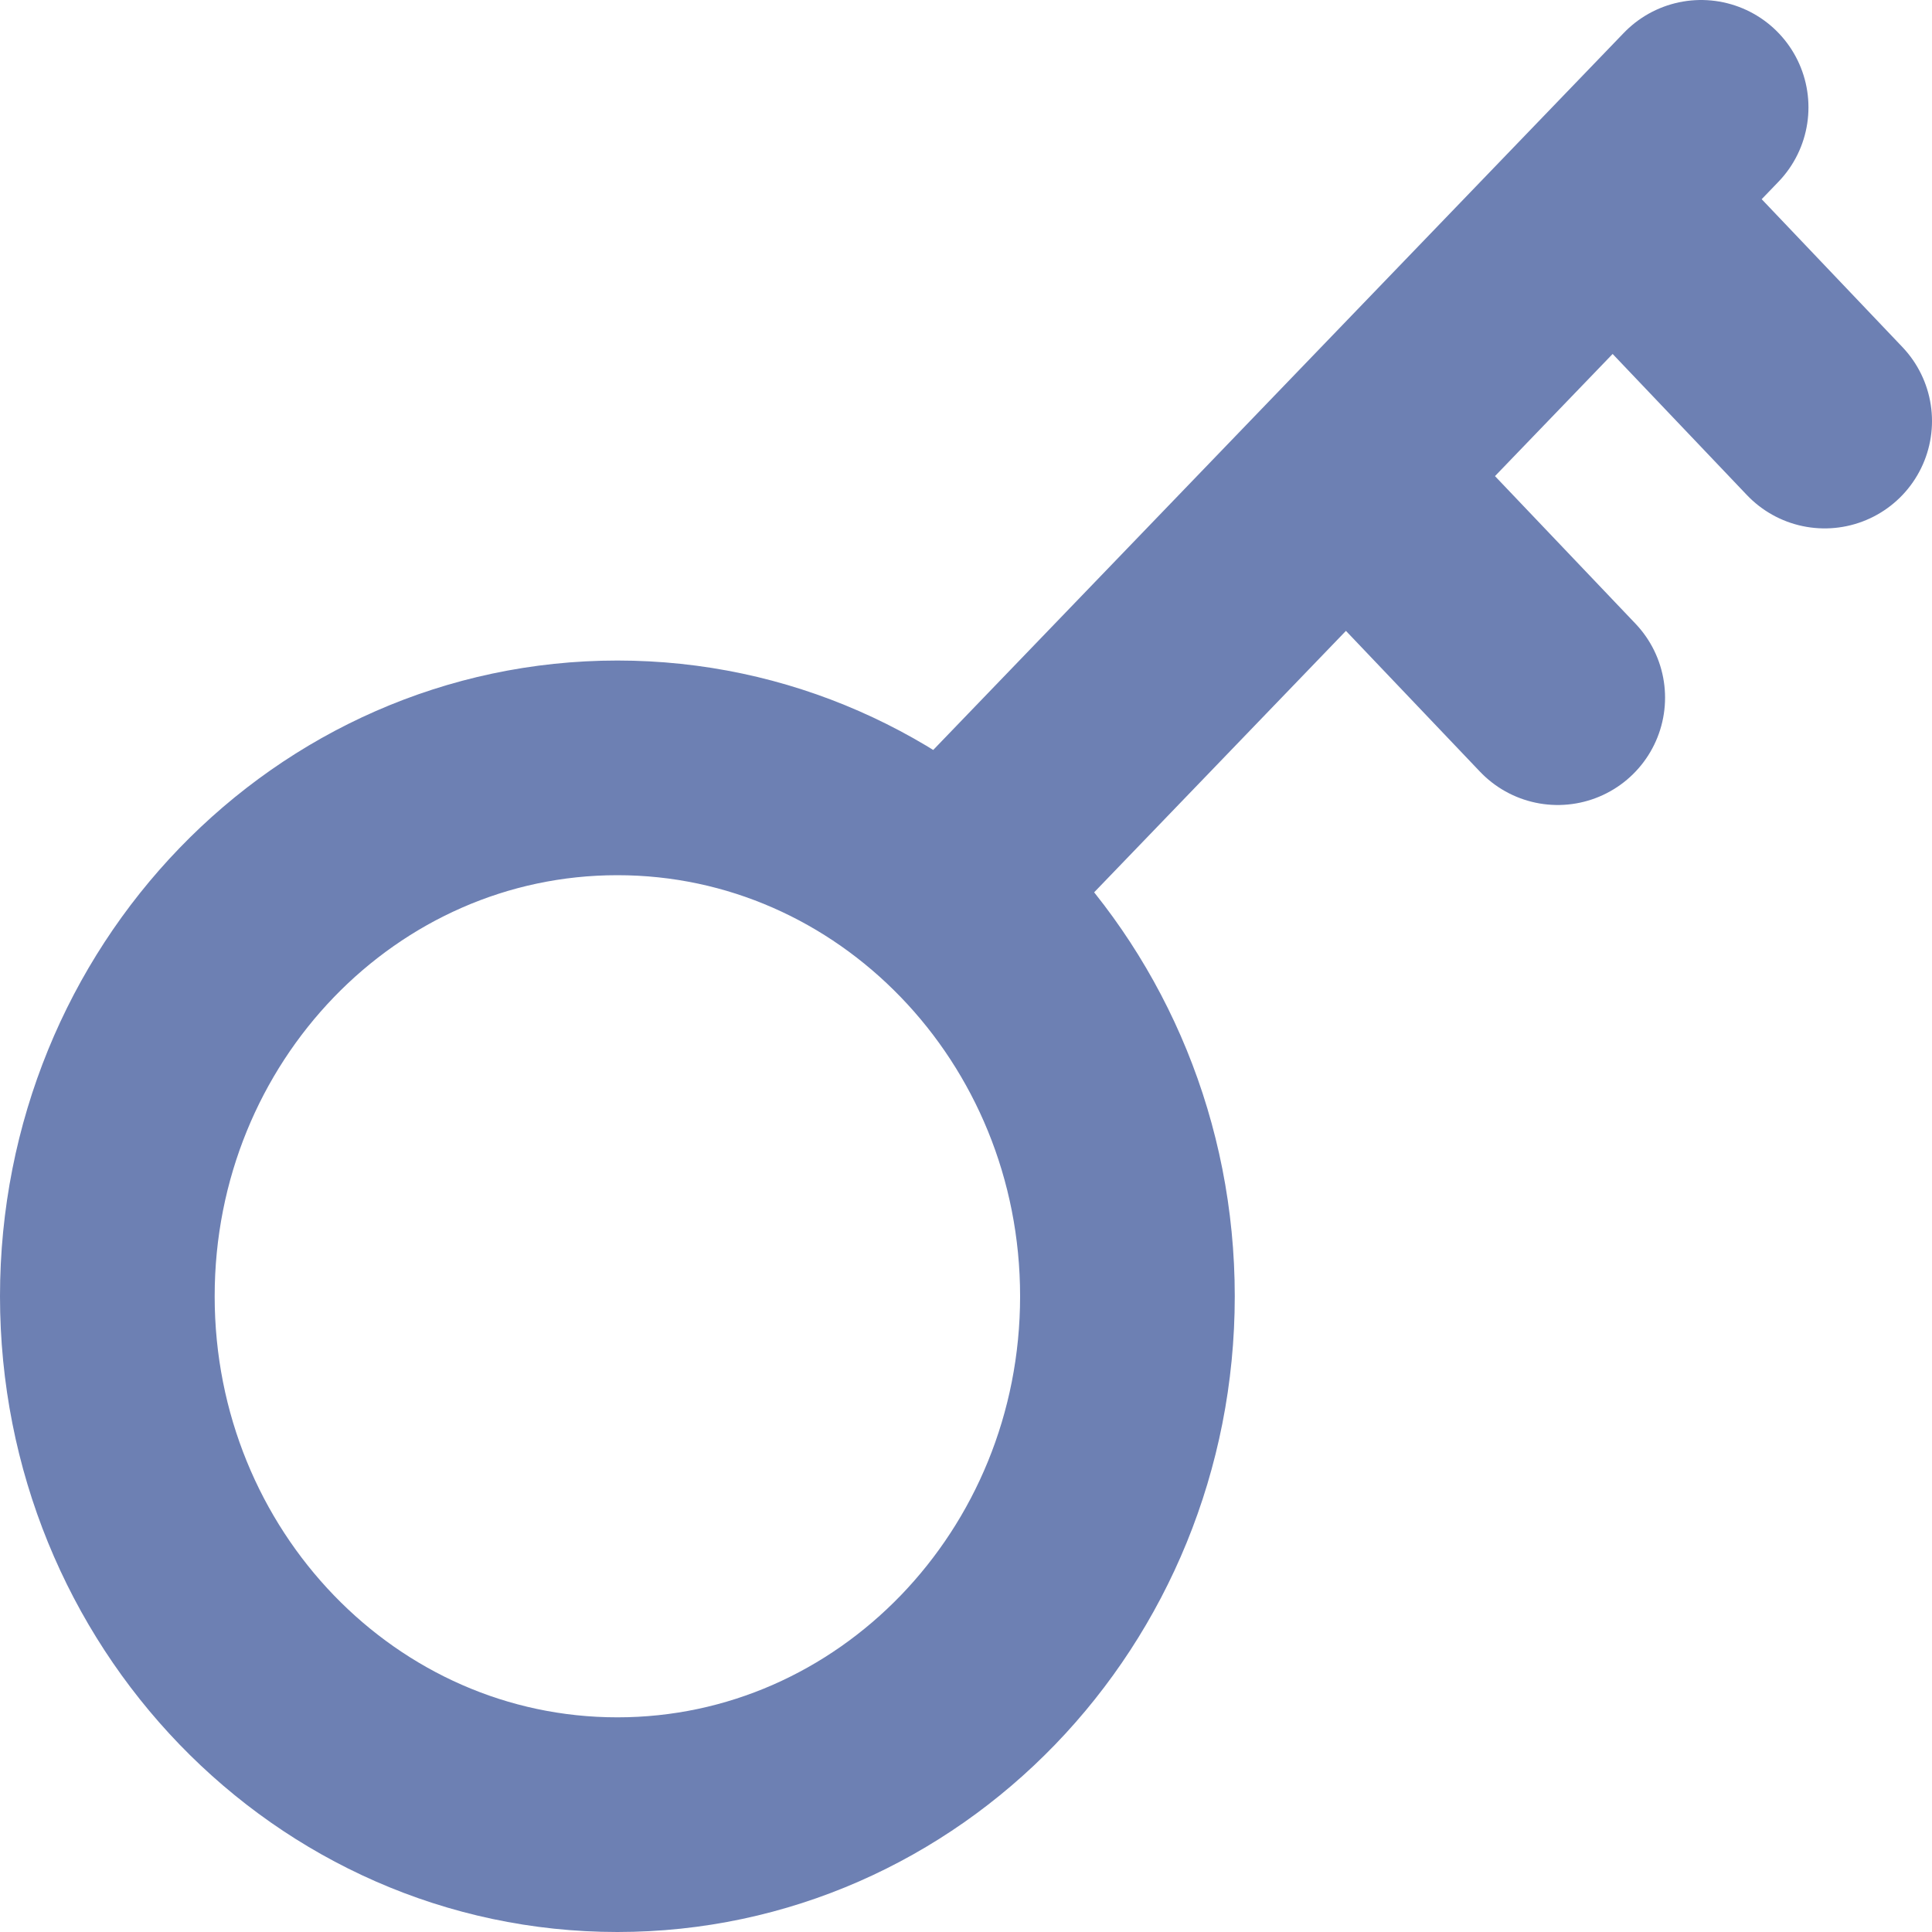
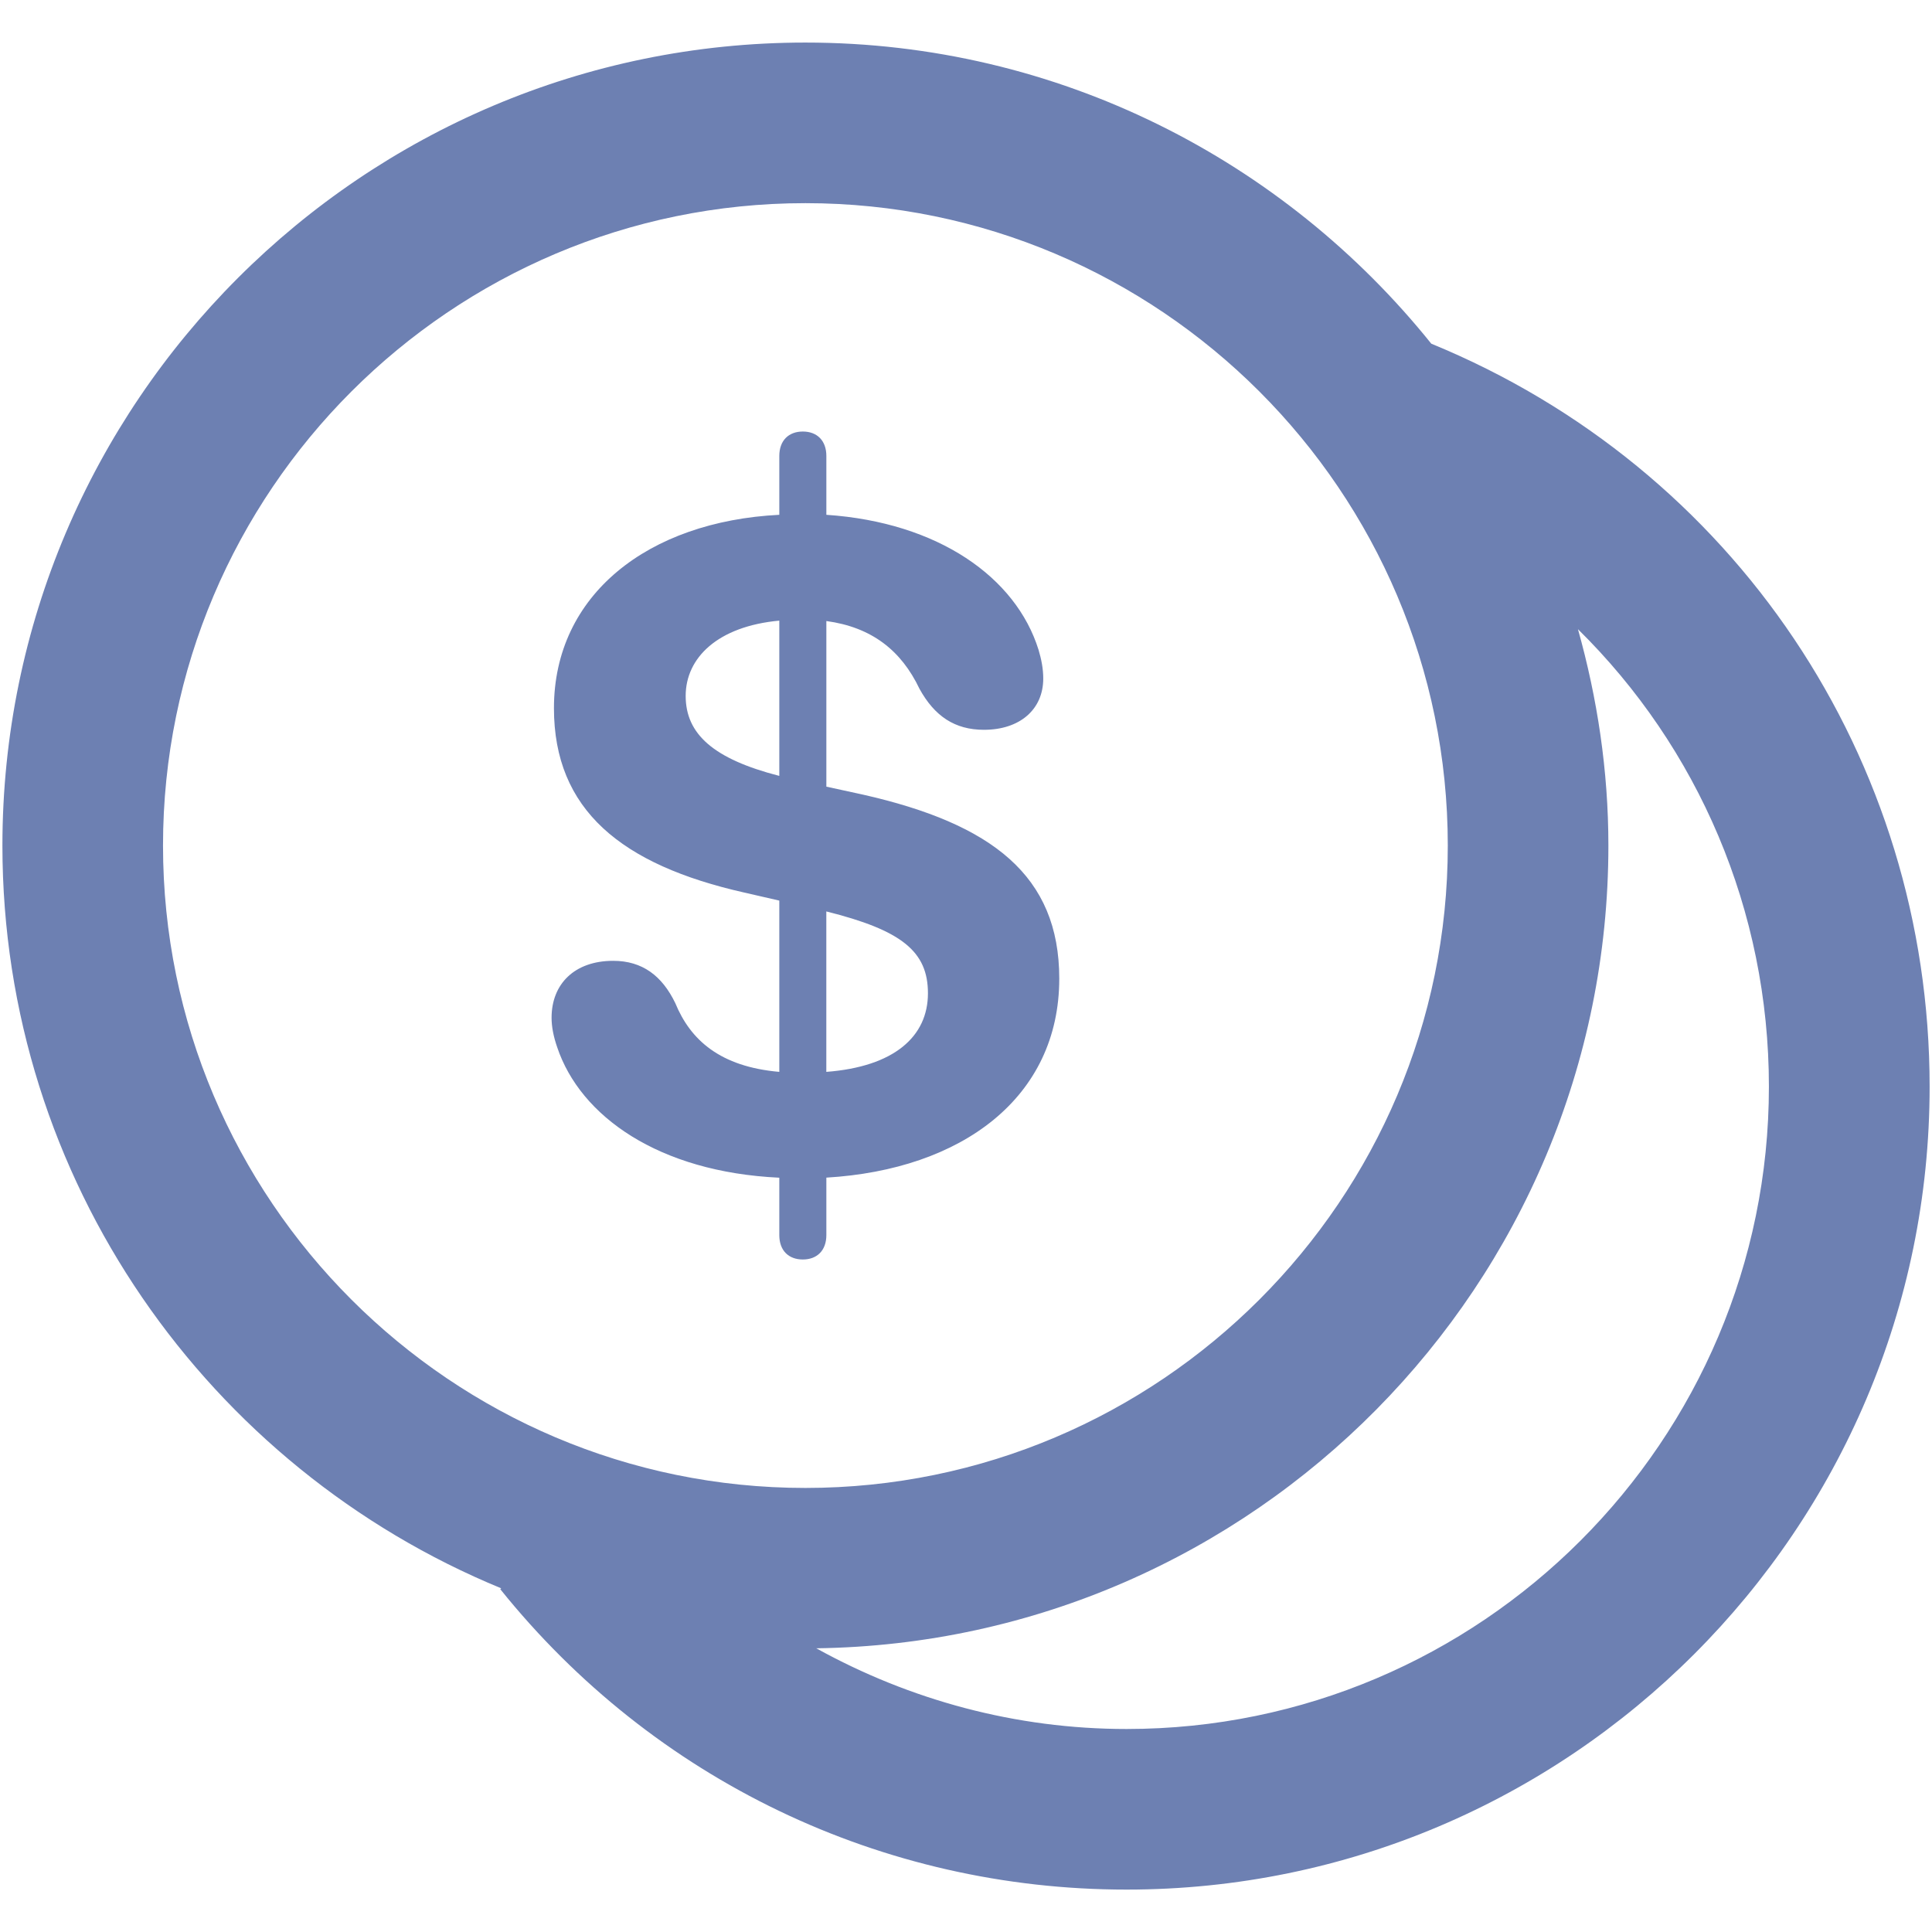
- <svg xmlns="http://www.w3.org/2000/svg" width="18" height="18" viewBox="0 0 18 18" fill="none">
-   <path d="M14.513 6.5L12.544 4.432M17 3.923L15.032 1.855M15.849 1L8.81 8.309M10.504 12.077C10.504 14.796 8.376 17 5.752 17C3.127 17 1 14.796 1 12.077C1 9.358 3.127 7.154 5.752 7.154C8.376 7.154 10.504 9.358 10.504 12.077Z" stroke="#6D80B3" stroke-width="2" stroke-linecap="round" stroke-linejoin="round" />
+ <svg xmlns="http://www.w3.org/2000/svg" viewBox="0,0,256,256" width="16px" height="16px" fill-rule="nonzero">
+   <g transform="translate(-42.24,-42.24) scale(1.33,1.33)">
+     <g fill="#6d80b2" fill-rule="nonzero" stroke-width="1" stroke-linecap="butt" stroke-linejoin="miter" stroke-miterlimit="10" stroke-dasharray="" stroke-dashoffset="0" style="mix-blend-mode: normal">
+       <g transform="scale(4,4)">
+         <path d="M28,9c-11.028,0 -20,8.972 -20,20c0,8.347 5.143,15.507 12.424,18.5l-0.025,0.02c3.821,4.756 9.508,7.484 15.602,7.484c11.028,0 20,-8.972 20,-20c0,-8.165 -4.869,-15.409 -12.412,-18.504c-3.669,-4.566 -9.289,-7.5 -15.588,-7.5zM28,13c8.822,0 16,7.178 16,16c0,8.822 -7.178,16 -16,16c-8.822,0 -16,-7.178 -16,-16c0,-8.822 7.178,-16 16,-16zM27.936,18.688c-0.352,0 -0.586,0.222 -0.586,0.609v1.465c-3.269,0.164 -5.613,1.992 -5.613,4.816c0,2.532 1.676,3.903 4.746,4.594l0.867,0.199v4.266c-1.477,-0.129 -2.215,-0.797 -2.59,-1.711c-0.328,-0.68 -0.82,-1.055 -1.547,-1.055c-0.961,0 -1.535,0.574 -1.535,1.418c0,0.222 0.047,0.468 0.141,0.738c0.574,1.711 2.519,3.105 5.531,3.246v1.43c0,0.387 0.234,0.607 0.586,0.607c0.352,0 0.586,-0.222 0.586,-0.609v-1.43c3.375,-0.199 5.801,-1.992 5.801,-4.957c0,-2.566 -1.676,-3.855 -4.887,-4.582l-0.914,-0.199v-4.125c1.125,0.153 1.863,0.728 2.32,1.689c0.375,0.68 0.878,1.02 1.605,1.02c0.891,0 1.477,-0.504 1.477,-1.277c0,-0.246 -0.047,-0.481 -0.117,-0.715c-0.562,-1.804 -2.496,-3.175 -5.285,-3.363v-1.465c0,-0.386 -0.234,-0.609 -0.586,-0.609zM27.35,23.398v3.867c-1.641,-0.422 -2.332,-1.043 -2.332,-1.992c0,-0.949 0.797,-1.734 2.332,-1.875zM47.242,23.611c2.989,2.943 4.756,6.999 4.756,11.393c0,8.822 -7.178,16 -16,16c-2.754,0 -5.391,-0.718 -7.727,-2.01c10.903,-0.146 19.729,-9.057 19.729,-19.994c0,-1.869 -0.276,-3.672 -0.758,-5.389zM28.521,30.641c1.875,0.468 2.532,0.996 2.531,2.039c0,1.078 -0.843,1.828 -2.531,1.957z" />
+       </g>
+     </g>
+   </g>
</svg>
